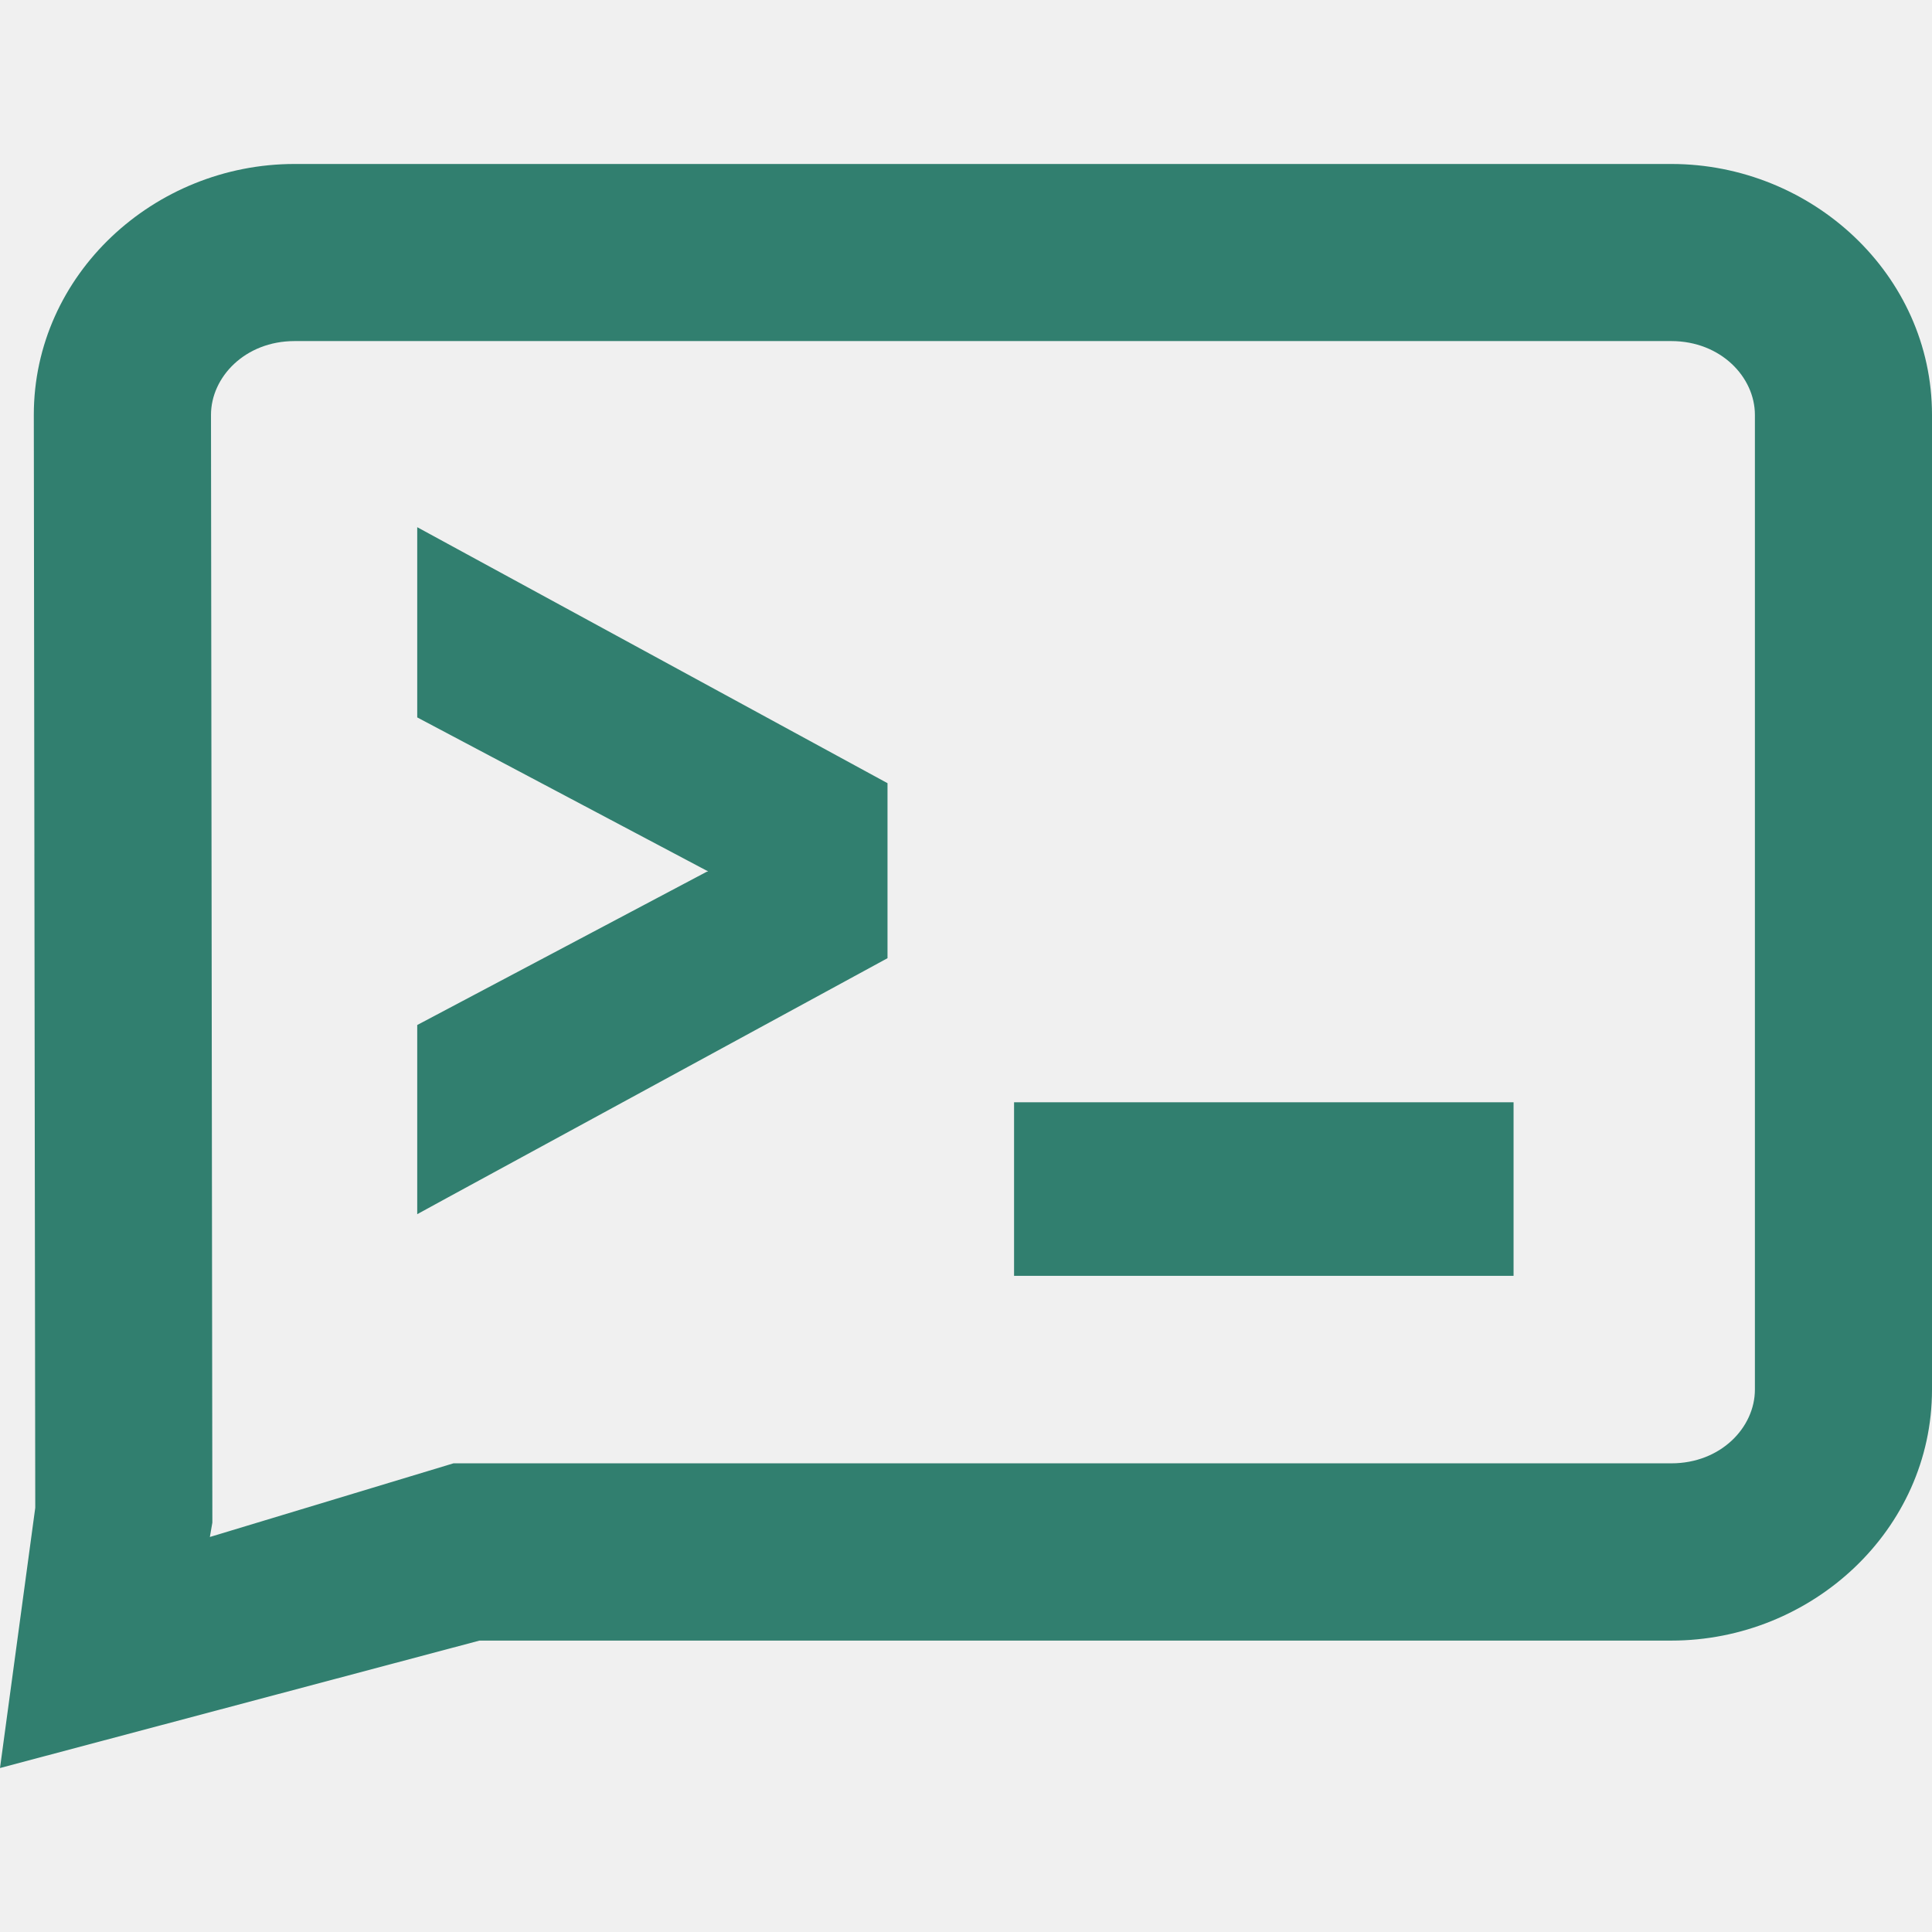
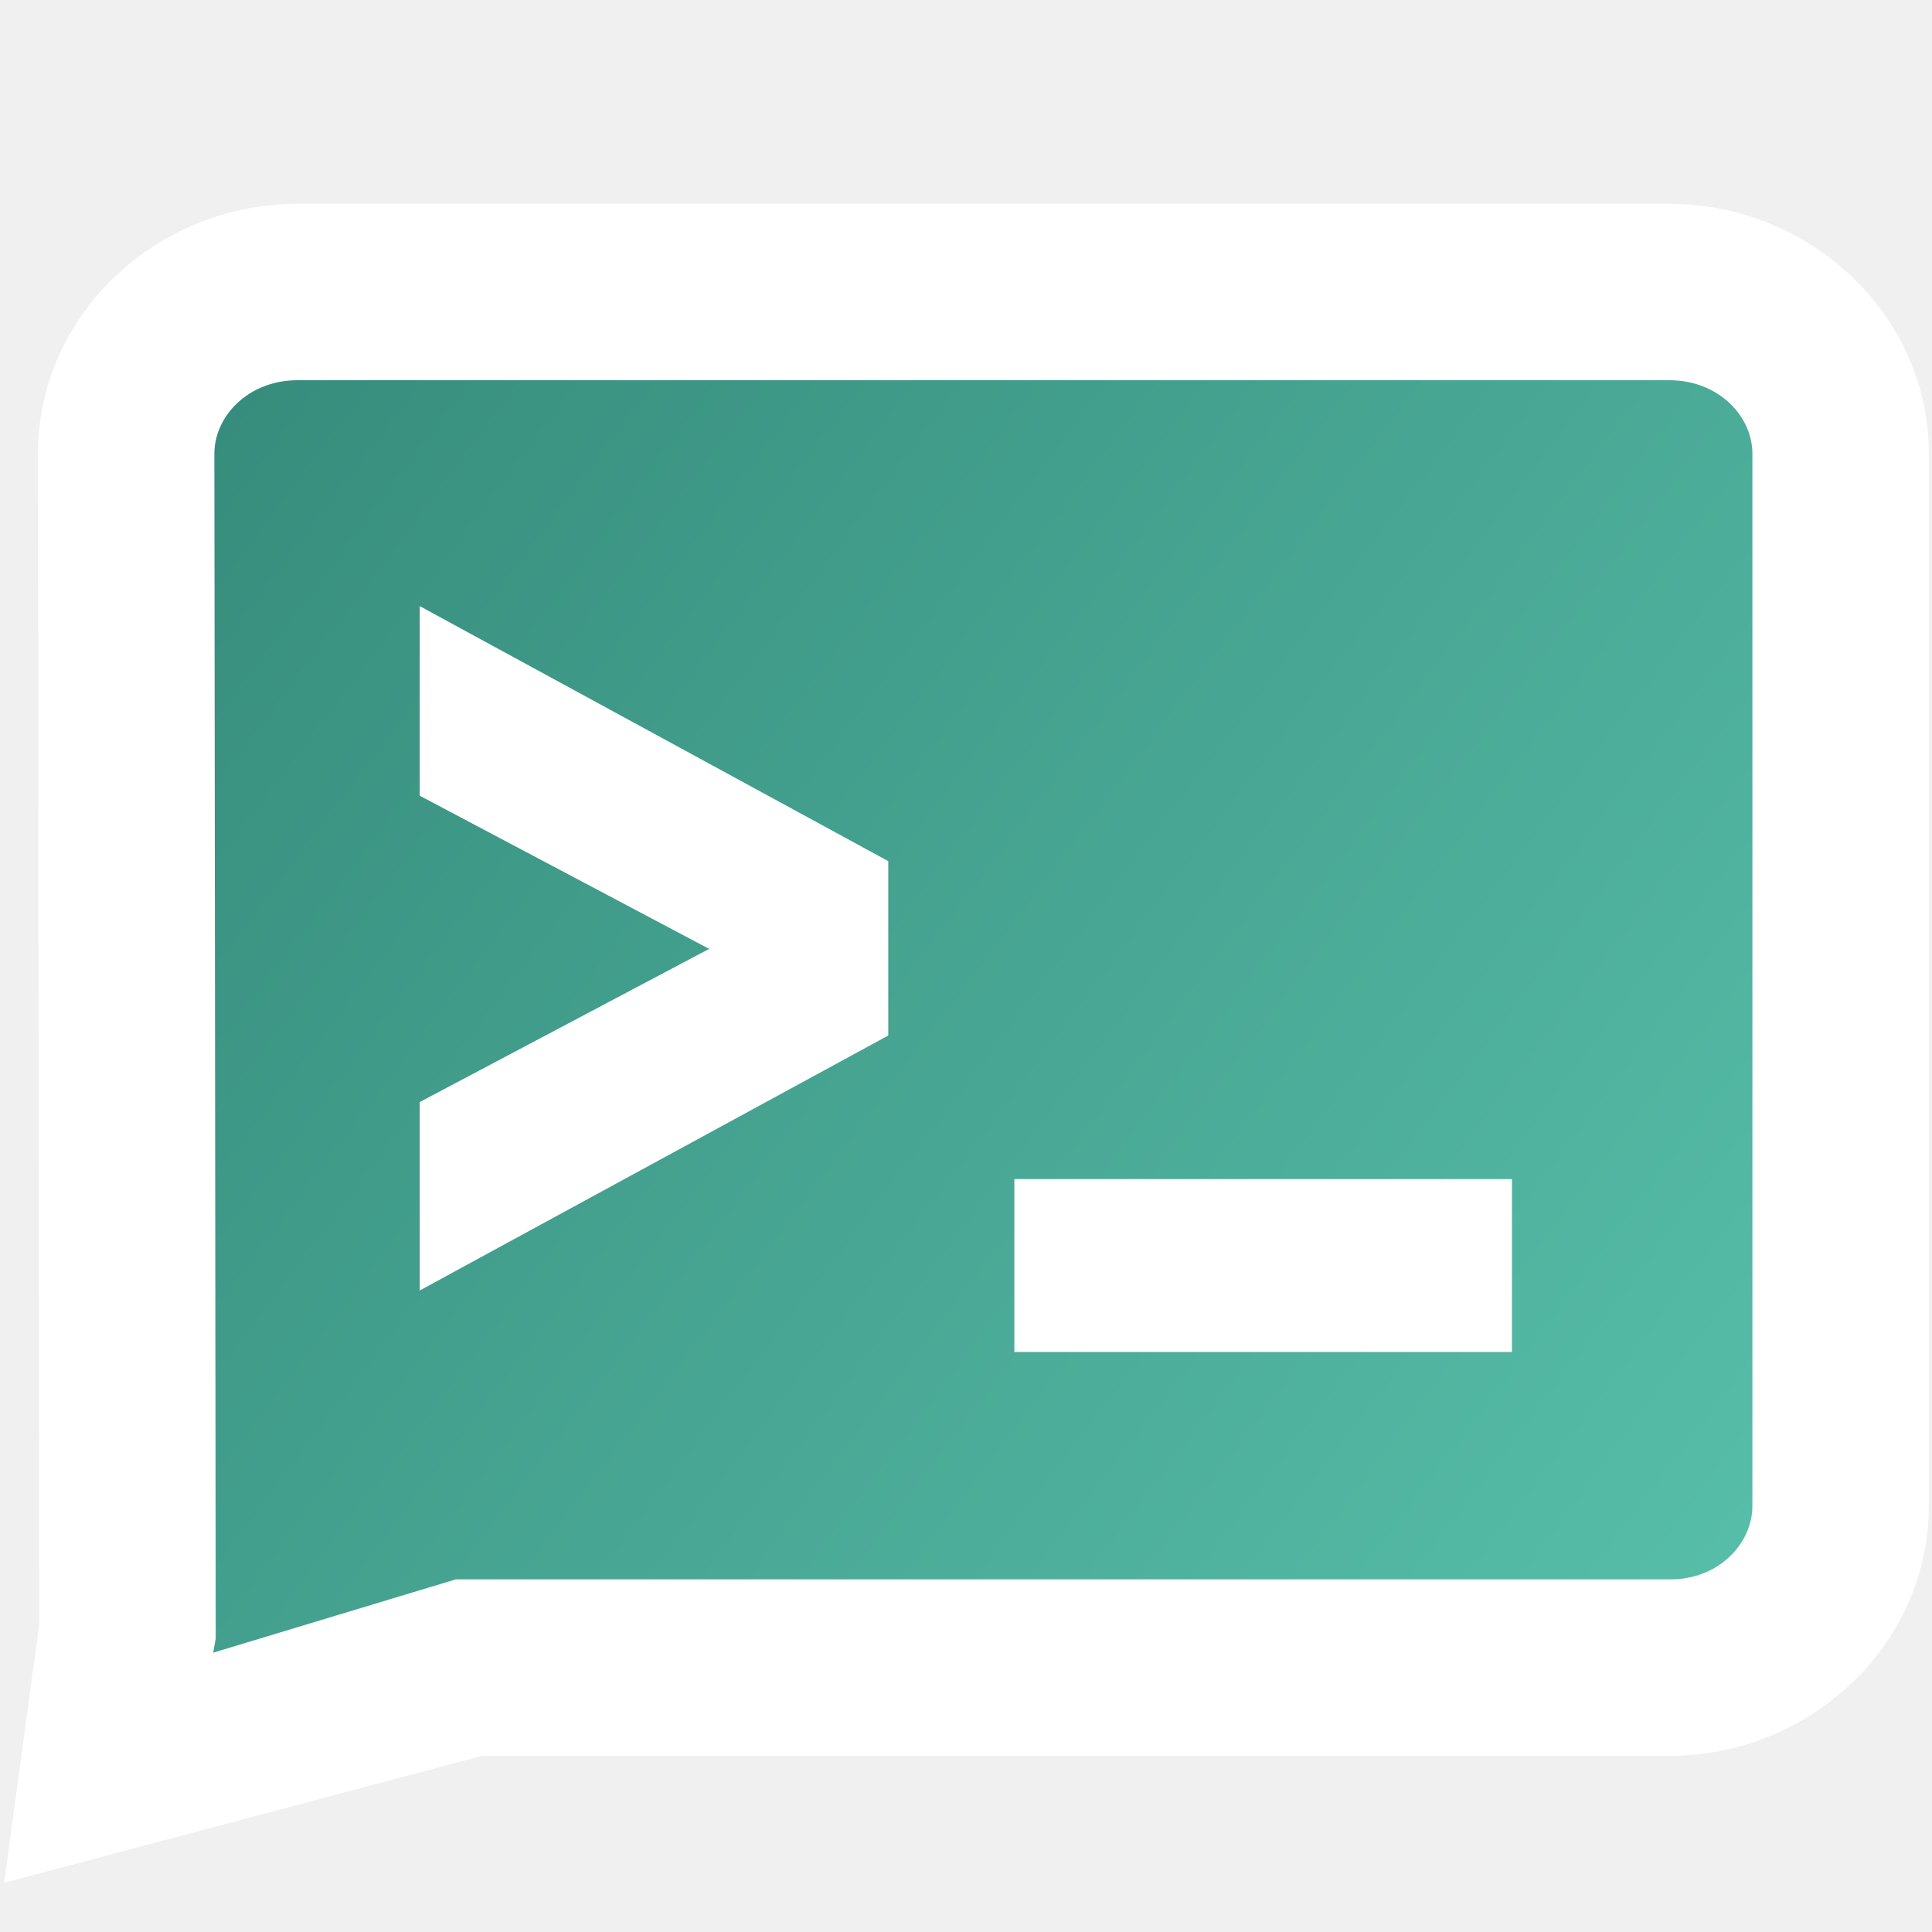
- <svg xmlns="http://www.w3.org/2000/svg" viewBox="0 0 24 24">
-   <path fill="#317F6F" d="M12.597 13.693v2.156h6.205v-2.156ZM5.183 6.549v2.363l3.591 1.901.023.01-.023.009-3.591 1.901v2.35l.386-.211 5.456-2.969V9.729ZM3.659 2.037C1.915 2.037.42 3.41.42 5.154v.002L.438 18.73 0 21.963l5.956-1.583h14.806c1.744 0 3.238-1.374 3.238-3.118V5.154c0-1.744-1.493-3.116-3.237-3.117h-.001zm0 2.2h17.104c.613.001 1.037.447 1.037.917v12.108c0 .47-.424.916-1.038.916H5.633l-3.026.915.031-.179-.017-13.76c0-.47.424-.917 1.038-.917z" />
+ <svg xmlns="http://www.w3.org/2000/svg" xmlns:xlink="http://www.w3.org/1999/xlink" width="50mm" height="50mm" viewBox="0 0 50 50">
+   <defs>
+     <linearGradient id="a">
+       <stop style="stop-color:#348878;stop-opacity:1" offset="0" />
+       <stop style="stop-color:#56bda8;stop-opacity:1" offset="1" />
+     </linearGradient>
+     <linearGradient xlink:href="#a" id="b" x1="160.722" y1="128.533" x2="168.412" y2="134.326" gradientUnits="userSpaceOnUse" gradientTransform="translate(-845.726 -630.598) scale(5.59448)" />
+   </defs>
+   <g style="display:inline">
+     <path style="color:#000;fill:url(#b);stroke:none;stroke-width:3.723;-inkscape-stroke:none" d="M94.237 89.912H59.499c-2.388 0-4.342 1.844-4.342 4.098l.033 27.754-.648 3.738 9.297-2.806h30.396c2.388 0 4.342-1.845 4.342-4.099V94.01c0-2.254-1.954-4.098-4.342-4.098z" transform="translate(-51.147 -81.516)" />
+     <path style="color:#000;fill:#fff;stroke:none;stroke-width:.762;-inkscape-stroke:none" d="M58.849 86.79c-3.62 0-6.72 2.848-6.72 6.47v.002l.035 30.273-.91 6.708 12.362-3.284h30.729c3.62 0 6.72-2.852 6.72-6.473V93.26c0-3.62-3.099-6.469-6.717-6.469h-.003zm0 4.566h35.499c1.272 0 2.151.927 2.151 1.903v27.227c0 .977-.88 1.924-2.154 1.903h-31.4l-6.28 1.898.065-.37-.035-30.658c0-.977.88-1.903 2.154-1.903z" transform="translate(-51.147 -81.516)" />
+     <g style="font-size:8.483px;font-family:sans-serif;letter-spacing:0;word-spacing:0;fill:#000;stroke:none;stroke-width:.525">
+       <path style="color:#000;-inkscape-font-specification:'JetBrains Mono, Bold';fill:#fff;stroke:none;-inkscape-stroke:none" d="M62.57 116.77v-1.312l3.28-1.459q.159-.068.306-.102.158-.045.283-.068l.271-.022v-.09q-.136-.012-.271-.046-.125-.023-.283-.057-.147-.045-.306-.113l-3.28-1.459v-1.323l5.068 2.319v1.413z" transform="matrix(2.1689 0 0 2.57844 -124.28 -268.742)" />
+       <path style="color:#000;-inkscape-font-specification:'JetBrains Mono, Bold';fill:#fff;stroke:none;-inkscape-stroke:none" d="M62.309 110.31v1.903l3.437 1.53.022.007-.022.008-3.437 1.53v1.892l.37-.17 5.221-2.39v-1.75zm.525.817 4.541 2.08v1.076l-4.541 2.078v-.732l3.12-1.389.003-.002a1.56 1.56 0 0 1 .258-.086h.006l.008-.002c.094-.027.176-.047.246-.06l.498-.041v-.574l-.24-.02a1.411 1.411 0 0 1-.231-.04l-.008-.001-.008-.002a9.077 9.077 0 0 1-.263-.053 2.781 2.781 0 0 1-.266-.097l-.004-.002-3.119-1.39z" transform="matrix(2.1689 0 0 2.57844 -124.28 -268.742)" />
+     </g>
+     <g style="font-size:8.483px;font-family:sans-serif;letter-spacing:0;word-spacing:0;fill:#000;stroke:none;stroke-width:.525">
+       <path style="color:#000;-inkscape-font-specification:'JetBrains Mono, Bold';fill:#fff;stroke:none;-inkscape-stroke:none" d="M69.171 117.754h5.43v1.278h-5.43Z" transform="matrix(2.16247 0 0 2.48294 -122.76 -261.211)" />
+       <path style="color:#000;-inkscape-font-specification:'JetBrains Mono, Bold';fill:#fff;stroke:none;-inkscape-stroke:none" d="M68.908 117.492v1.802h5.955v-1.802zm.526.524h4.904v.754h-4.904z" transform="matrix(2.16247 0 0 2.48294 -122.76 -261.211)" />
+     </g>
+   </g>
</svg>
